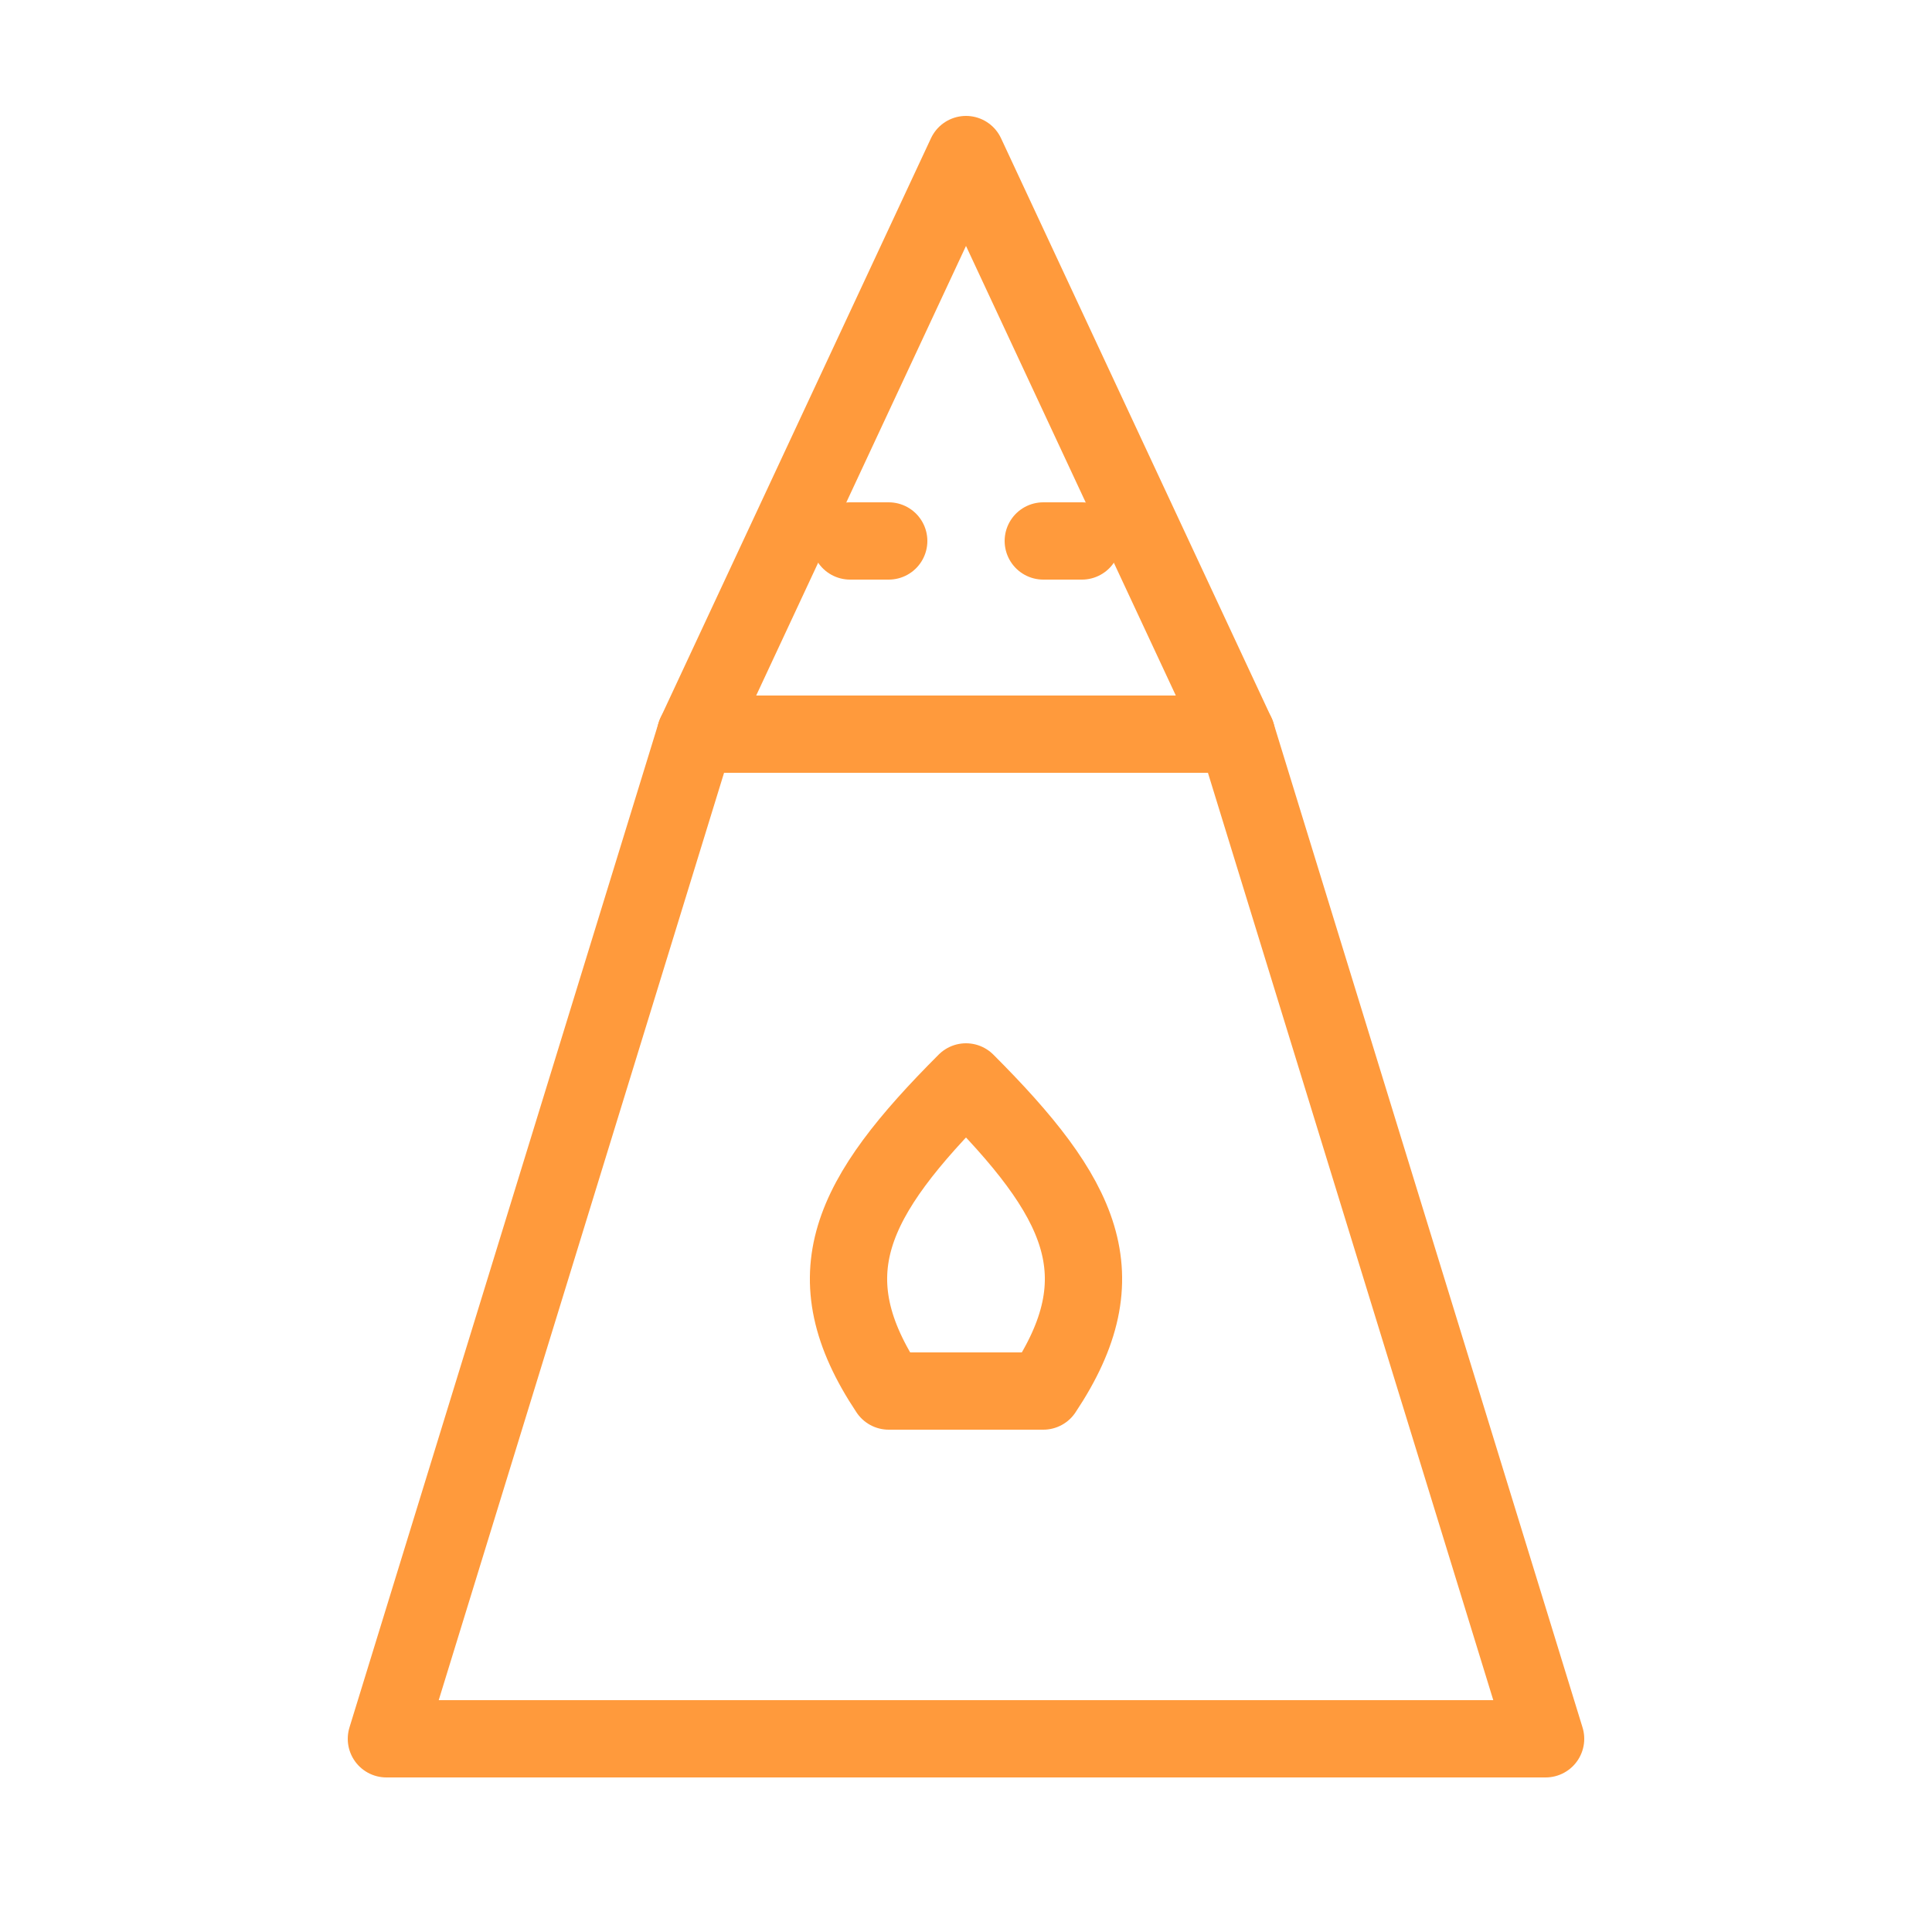
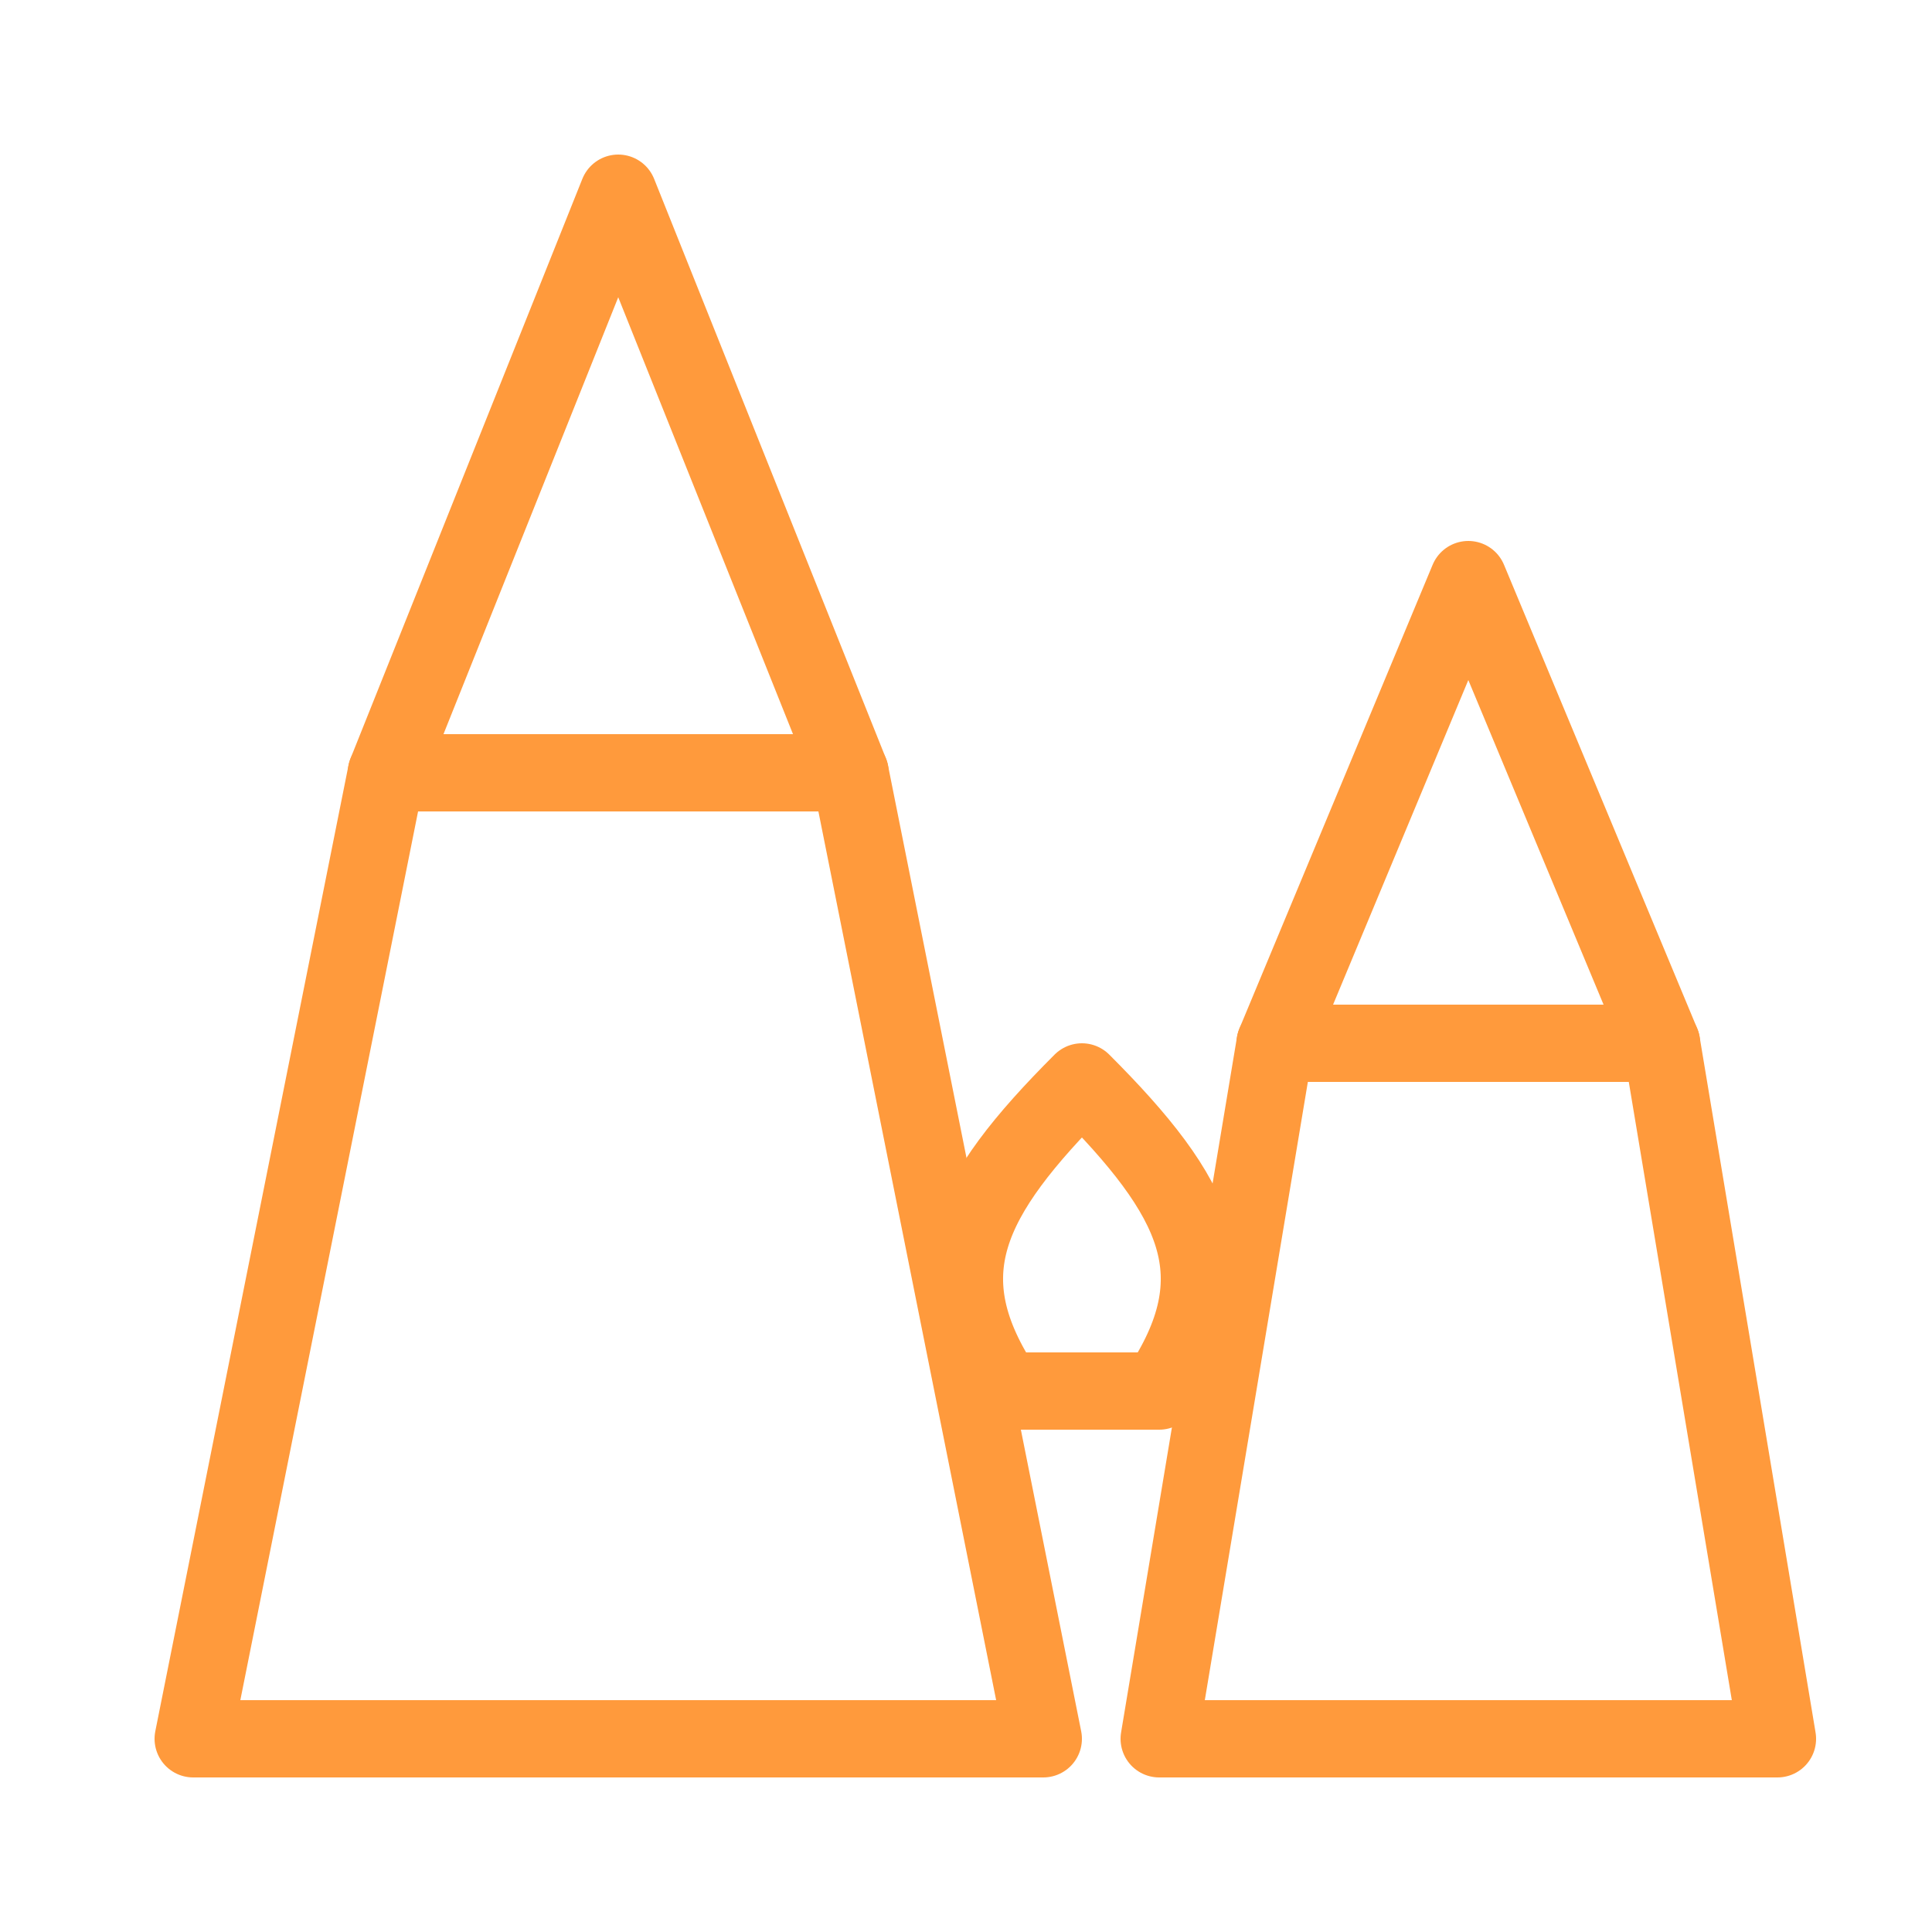
<svg xmlns="http://www.w3.org/2000/svg" viewBox="0 0 100 100">
  <g fill="none" stroke-width="4" stroke-linecap="round" stroke-linejoin="round" stroke="#ff9a3c">
-     <path d="M50 8L36 38h28z" />
-     <path d="M44 28h2M54 28h2" />
-     <path d="M36 38L20 90h60L64 38" />
-     <path d="M50 56c6 6 8 10 4 16h-8c-4-6-2-10 4-16z" />
+     <path d="M32 10L20 40h24z" />
+     <path d="M20 40L10 90h44L44 40" />
+     <path d="M76 30L66 54h20z" />
+     <path d="M66 54l-6 36h32l-6-36" />
+     <path d="M56 56c6 6 8 10 4 16h-8c-4-6-2-10 4-16z" />
  </g>
</svg>
